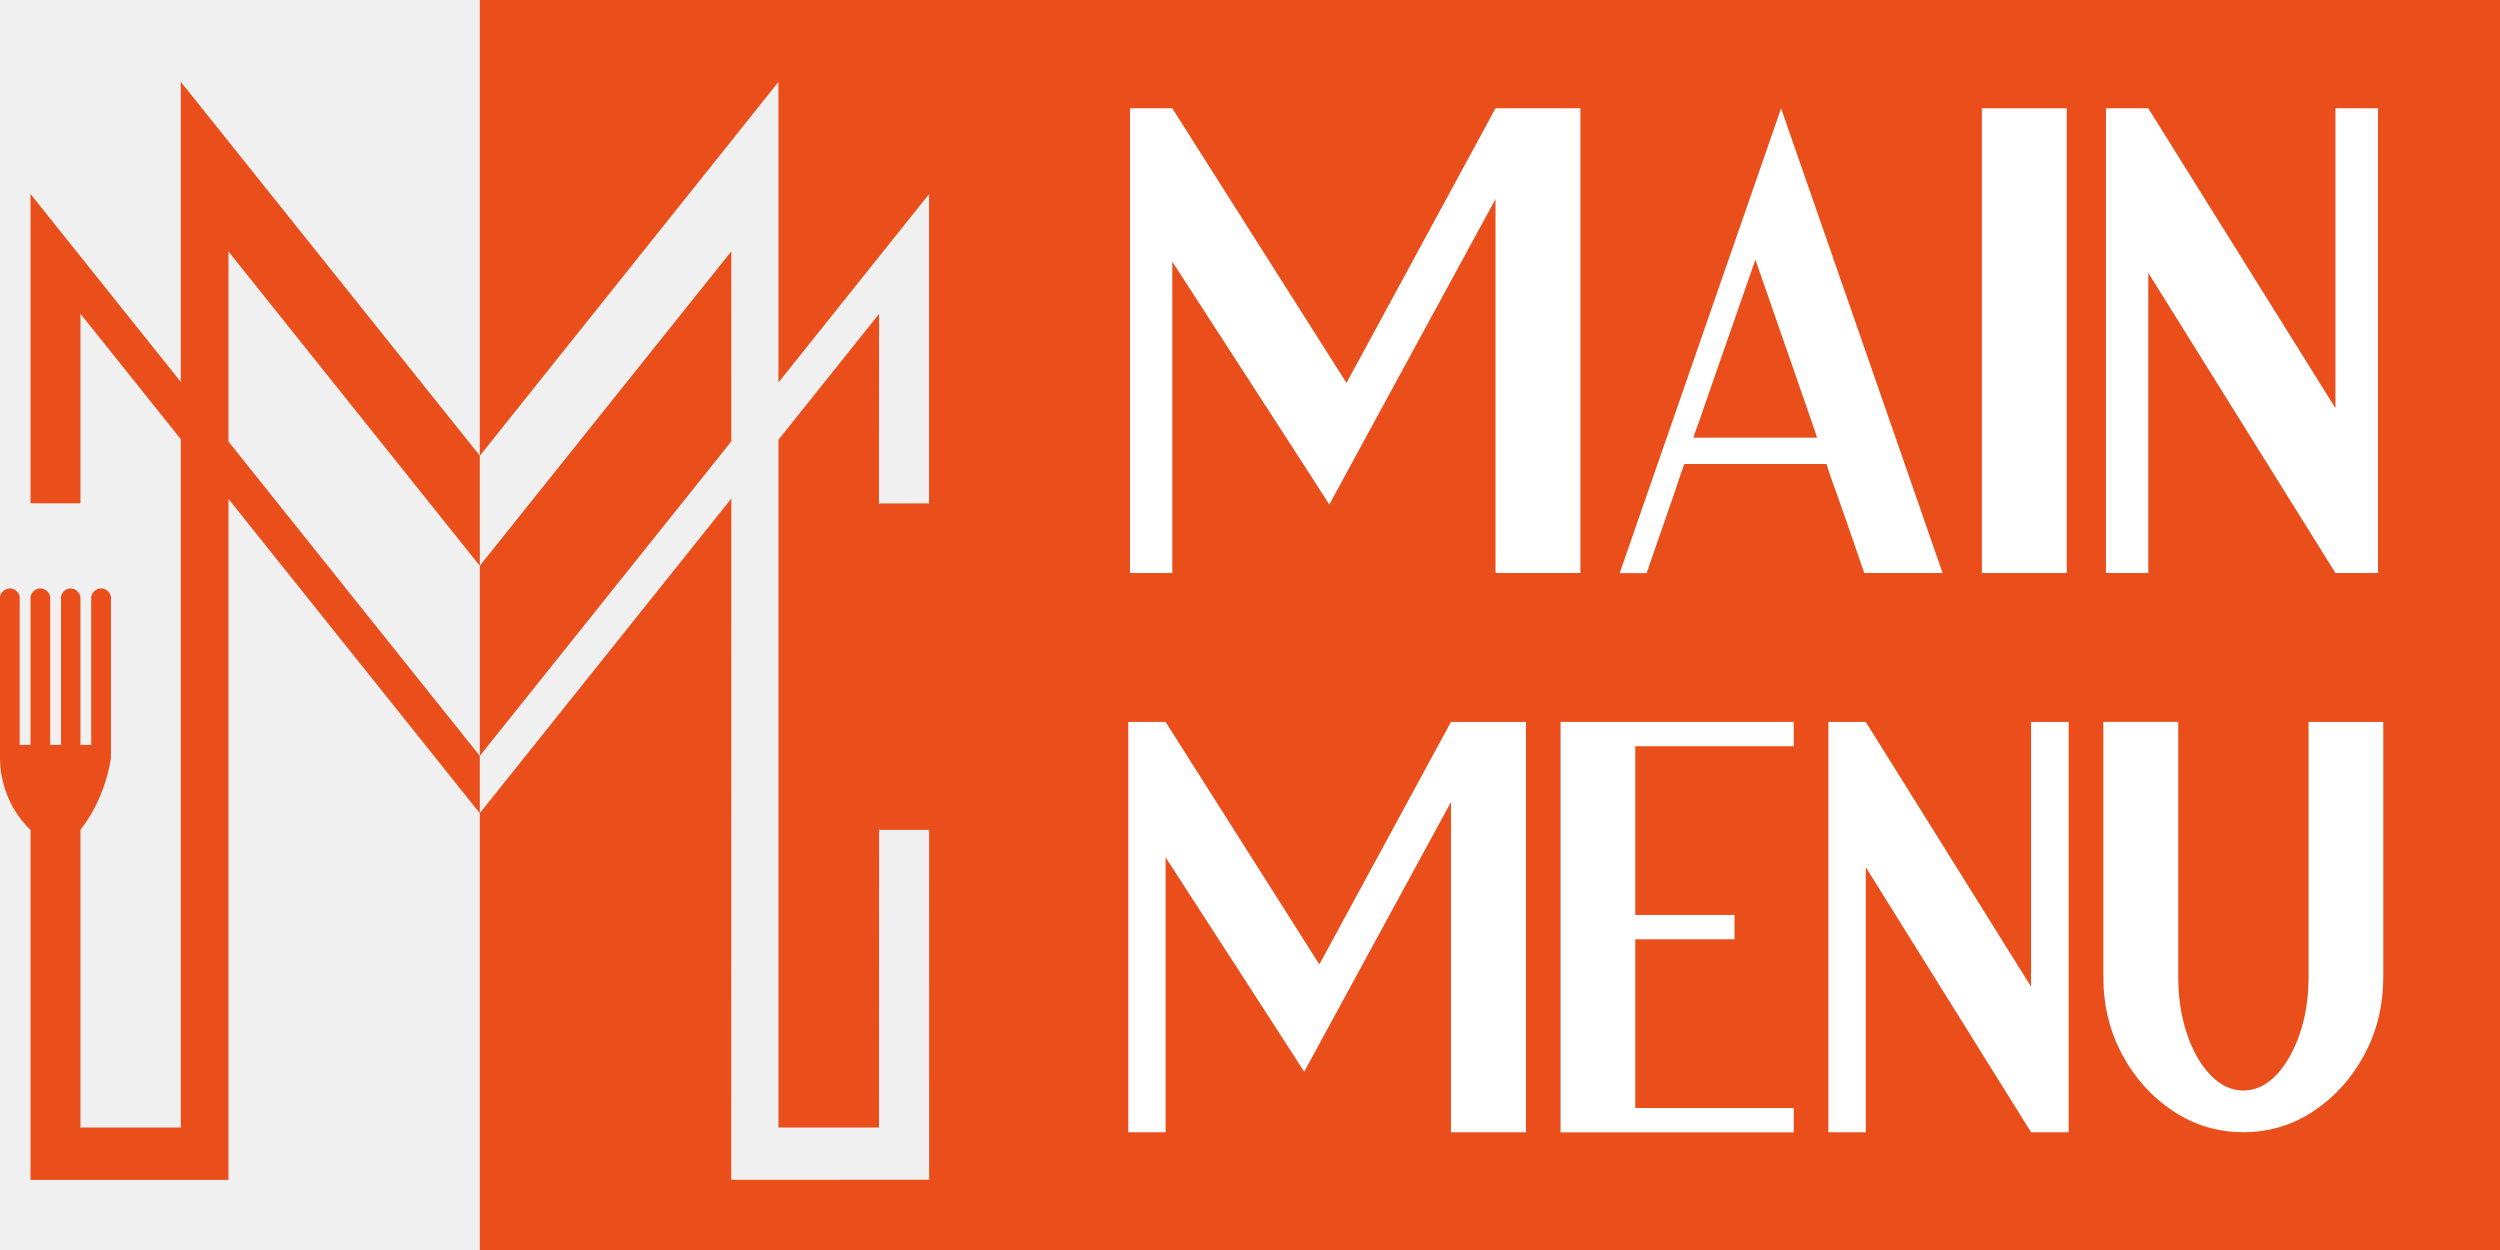
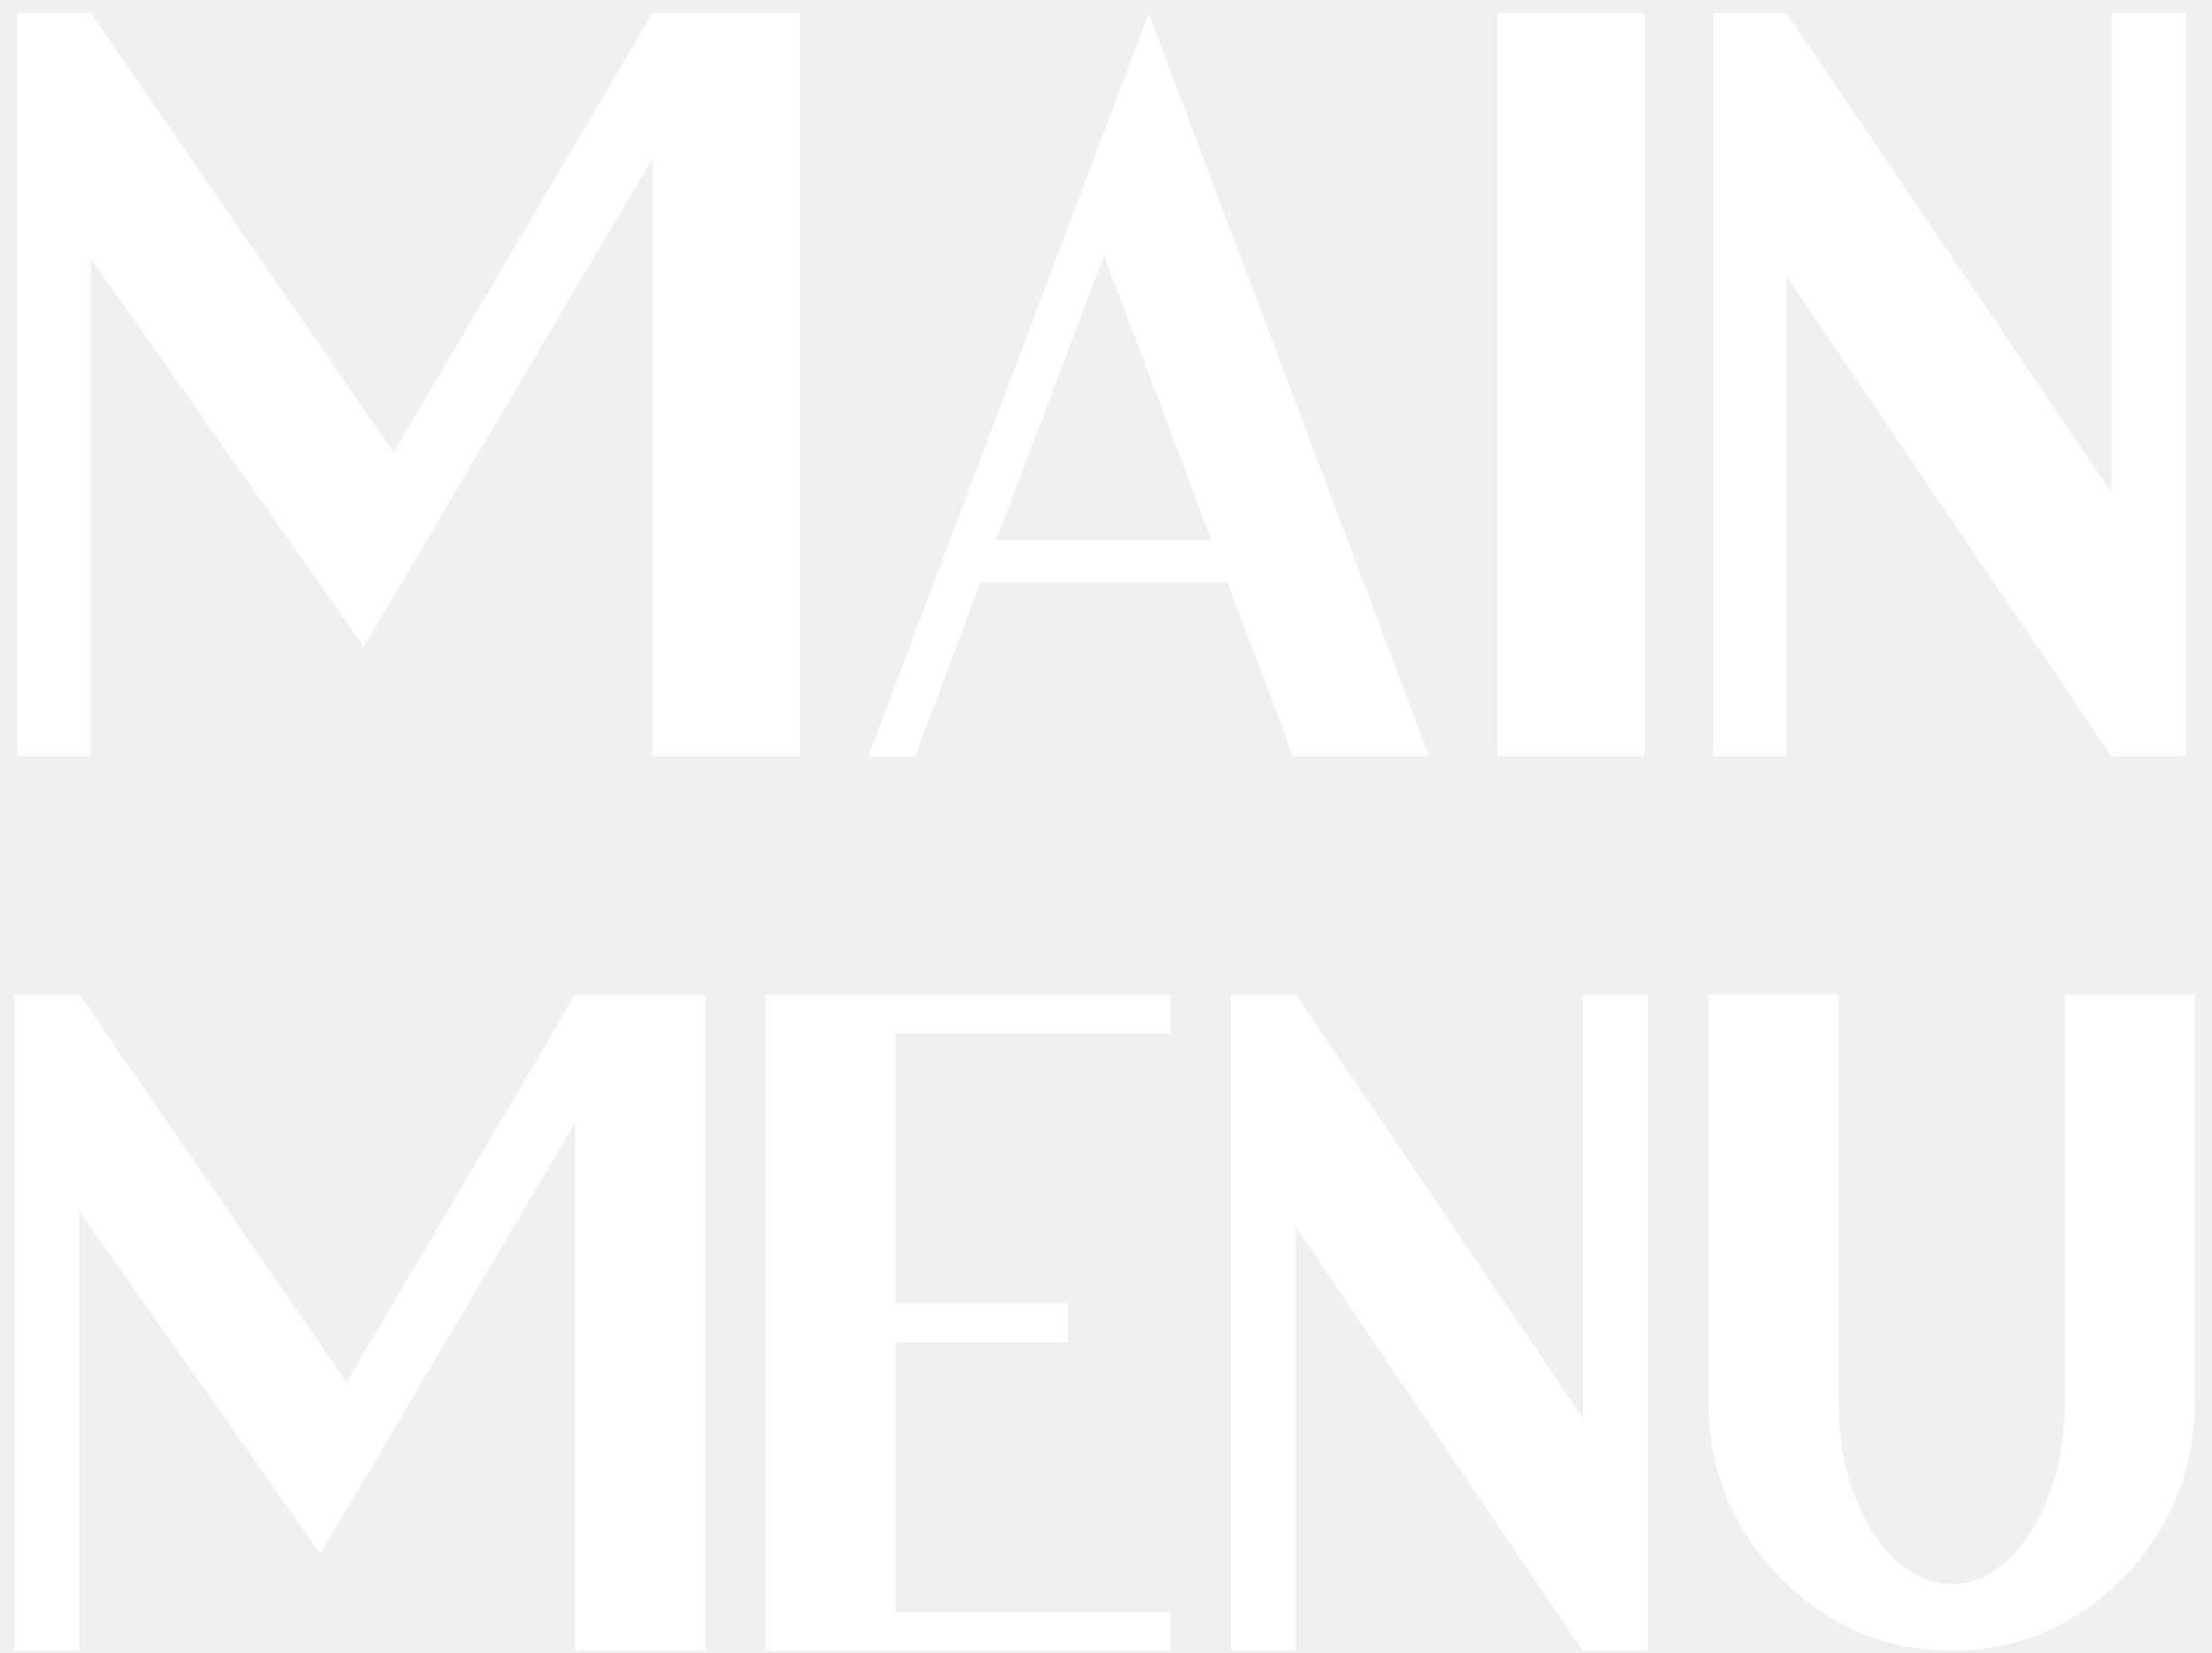
- <svg xmlns="http://www.w3.org/2000/svg" width="320" height="160" viewBox="0 0 320 160" fill="none">
-   <path d="M320 0V160H61.415V104.086C72.145 90.659 82.882 77.233 93.612 63.814C93.605 92.883 93.605 121.953 93.599 151.014C102.045 151.014 110.484 151.007 118.931 151.007C118.931 136.083 118.924 121.151 118.924 106.227C116.789 106.227 114.66 106.227 112.525 106.227C112.518 118.927 112.518 131.62 112.512 144.32C108.221 144.32 103.93 144.32 99.639 144.327C99.639 114.981 99.639 85.635 99.639 56.289C103.937 50.92 108.234 45.543 112.525 40.174C112.518 48.261 112.512 56.349 112.505 64.443C114.64 64.443 116.782 64.436 118.917 64.436C118.917 51.242 118.917 38.047 118.917 24.846C112.491 32.881 106.065 40.923 99.639 48.958C99.639 36.138 99.639 23.311 99.639 10.491C86.896 26.441 74.159 42.391 61.415 58.34C61.415 63.035 61.415 67.731 61.415 72.426C50.691 59.014 39.968 45.603 29.244 32.192C29.244 40.301 29.244 48.411 29.244 56.521C39.968 69.932 50.691 83.344 61.415 96.755C61.415 88.645 61.415 80.535 61.415 72.418C72.145 59.007 82.875 45.588 93.605 32.177C93.605 40.279 93.612 48.381 93.612 56.491C82.882 69.91 72.145 83.336 61.415 96.755C61.415 99.203 61.415 101.645 61.415 104.093C50.691 90.682 39.968 77.271 29.244 63.859V151.022H3.906V106.227C3.074 105.426 1.804 103.996 0.946 101.839C0.128 99.802 0 98.028 0 97.039V76.32C0.176 75.721 0.689 75.316 1.264 75.316C1.831 75.316 2.338 75.721 2.52 76.32V95.34H3.906V76.32C4.088 75.721 4.602 75.309 5.176 75.316C5.743 75.316 6.25 75.728 6.426 76.32V95.34H7.811V76.32C7.98 75.713 8.494 75.301 9.068 75.316C9.642 75.324 10.149 75.765 10.298 76.387V95.34H11.676V76.32C11.879 75.691 12.426 75.279 13.014 75.316C13.548 75.346 14.021 75.743 14.203 76.32V97.024C14.001 98.29 13.622 99.975 12.845 101.817C12.034 103.756 11.075 105.224 10.298 106.227V144.327H23.143V56.221C18.859 50.867 14.582 45.513 10.298 40.159V64.428C8.169 64.428 6.034 64.421 3.906 64.421V24.831C10.318 32.851 16.73 40.87 23.143 48.89V10.476C35.9 26.426 48.657 42.376 61.415 58.325C61.415 38.886 61.415 19.439 61.415 0H320Z" fill="#E94E1B" />
-   <path d="M202.292 13.86V73.347H191.426V25.482L175.716 54.342L170.155 64.578L166.75 59.291L150.053 33.494V73.347H144.641V13.86H150.053L172.351 49.017L191.426 13.86H202.292Z" fill="white" />
-   <path d="M238.32 43.603L248.651 73.346H238.624L236.239 66.427L235.029 62.99L234.272 60.893L233.819 59.47L233.779 59.388H215.609L215.569 59.47L215.042 60.938L214.359 62.997L210.764 73.361H207.318L217.65 43.618L227.981 13.875L238.32 43.603ZM231.617 53.165L224.691 33.239L218.974 49.638L217.609 53.585L217.569 53.712L217.15 54.843L216.771 55.936L216.731 56.018H232.59L231.617 53.165Z" fill="white" />
-   <path d="M264.545 13.86V69.82V73.347H253.68V69.82V13.86H264.545Z" fill="white" />
-   <path d="M274.977 13.86L298.937 52.245V13.86H304.39V60.968V73.347H298.937L274.977 34.917V73.347H269.564V26.238V13.86H274.977Z" fill="white" />
-   <path d="M195.319 92.404V144.926H185.724V102.663L171.852 128.145L166.939 137.183L163.932 132.518L149.195 109.739V144.926H144.418V92.404H149.195L168.878 123.443L185.724 92.404H195.319Z" fill="white" />
-   <path d="M209.313 92.404H229.598V95.519H209.313V117.115H222.016V120.23H209.313V141.826H229.598V144.941H209.313H199.752V141.826V120.23V117.115V95.519V92.404H209.313Z" fill="white" />
-   <path d="M238.819 92.404L259.975 126.296V92.404H264.786V134.001V144.926H259.975L238.819 110.997V144.926H234.035V103.329V92.404H238.819Z" fill="white" />
-   <path d="M278.815 92.404V97.736V113.955V125.03C278.815 127.696 279.186 130.137 279.936 132.346C280.68 134.555 281.693 136.315 282.964 137.625C284.234 138.936 285.626 139.587 287.139 139.587C288.68 139.587 290.072 138.936 291.336 137.625C292.592 136.315 293.599 134.555 294.363 132.346C295.12 130.137 295.498 127.696 295.498 125.03V113.955V97.736V92.404H305.059V125.03C305.059 128.684 304.248 132.009 302.633 135.012C301.018 138.015 298.856 140.411 296.147 142.216C293.437 144.02 290.437 144.919 287.139 144.919C283.862 144.919 280.869 144.02 278.153 142.216C275.436 140.411 273.267 138.015 271.652 135.012C270.037 132.009 269.227 128.684 269.227 125.03V92.397H278.815V92.404Z" fill="white" />
+ <svg xmlns="http://www.w3.org/2000/svg" width="83" height="62" viewBox="0 0 83 62" fill="none">
+   <path d="M30.014 0.497V28.381H24.481V5.945L16.481 19.473L13.649 24.271L11.914 21.793L3.412 9.701V28.381H0.655V0.497H3.412L14.767 16.977L24.481 0.497H30.014Z" fill="white" />
+   <path d="M48.366 14.439L53.627 28.381H48.52L47.306 25.138L46.69 23.527L46.304 22.544L46.074 21.877L46.053 21.838H36.8L36.78 21.877L36.511 22.565L36.164 23.53L34.333 28.388H32.578L37.84 14.446L43.101 0.504L48.366 14.439ZM44.952 18.922L41.425 9.581L38.514 17.268L37.819 19.118L37.798 19.178L37.585 19.708L37.392 20.22L37.371 20.259H45.448L44.952 18.922Z" fill="white" />
+   <path d="M61.721 0.497V26.728V28.381H56.188V26.728V0.497H61.721Z" fill="white" />
+   <path d="M67.034 0.497L79.236 18.49V0.497H82.013V22.579V28.381H79.236L67.034 10.367V28.381H64.277V6.299V0.497H67.034Z" fill="white" />
+   <path d="M26.467 37.315V61.934H21.581V42.123L14.517 54.068L12.015 58.305L10.484 56.118L2.979 45.44V61.934H0.546V37.315H2.979L13.002 51.864L21.581 37.315H26.467Z" fill="white" />
+   <path d="M33.594 37.315H43.924V38.775H33.594V48.898H40.063V50.358H33.594V60.481H43.924V61.941H33.594H28.725V60.481V50.358V48.898V38.775V37.315H33.594Z" fill="white" />
+   <path d="M48.62 37.315L59.394 53.201V37.315H61.844V56.813V61.934H59.394L48.62 46.03V61.934H46.184V42.436V37.315H48.62Z" fill="white" />
+   <path d="M68.988 37.315V39.814V47.416V52.608C68.988 53.858 69.178 55.002 69.559 56.037C69.938 57.073 70.454 57.898 71.101 58.512C71.748 59.126 72.457 59.431 73.228 59.431C74.012 59.431 74.721 59.126 75.365 58.512C76.005 57.898 76.517 57.073 76.906 56.037C77.292 55.002 77.484 53.858 77.484 52.608V47.416V39.814V37.315H82.353V52.608C82.353 54.321 81.941 55.879 81.118 57.287C80.296 58.694 79.195 59.818 77.815 60.663C76.435 61.51 74.907 61.931 73.228 61.931C71.559 61.931 70.034 61.51 68.651 60.663C67.268 59.818 66.163 58.694 65.341 57.287C64.518 55.879 64.106 54.321 64.106 52.608V37.311H68.988V37.315Z" fill="white" />
</svg>
